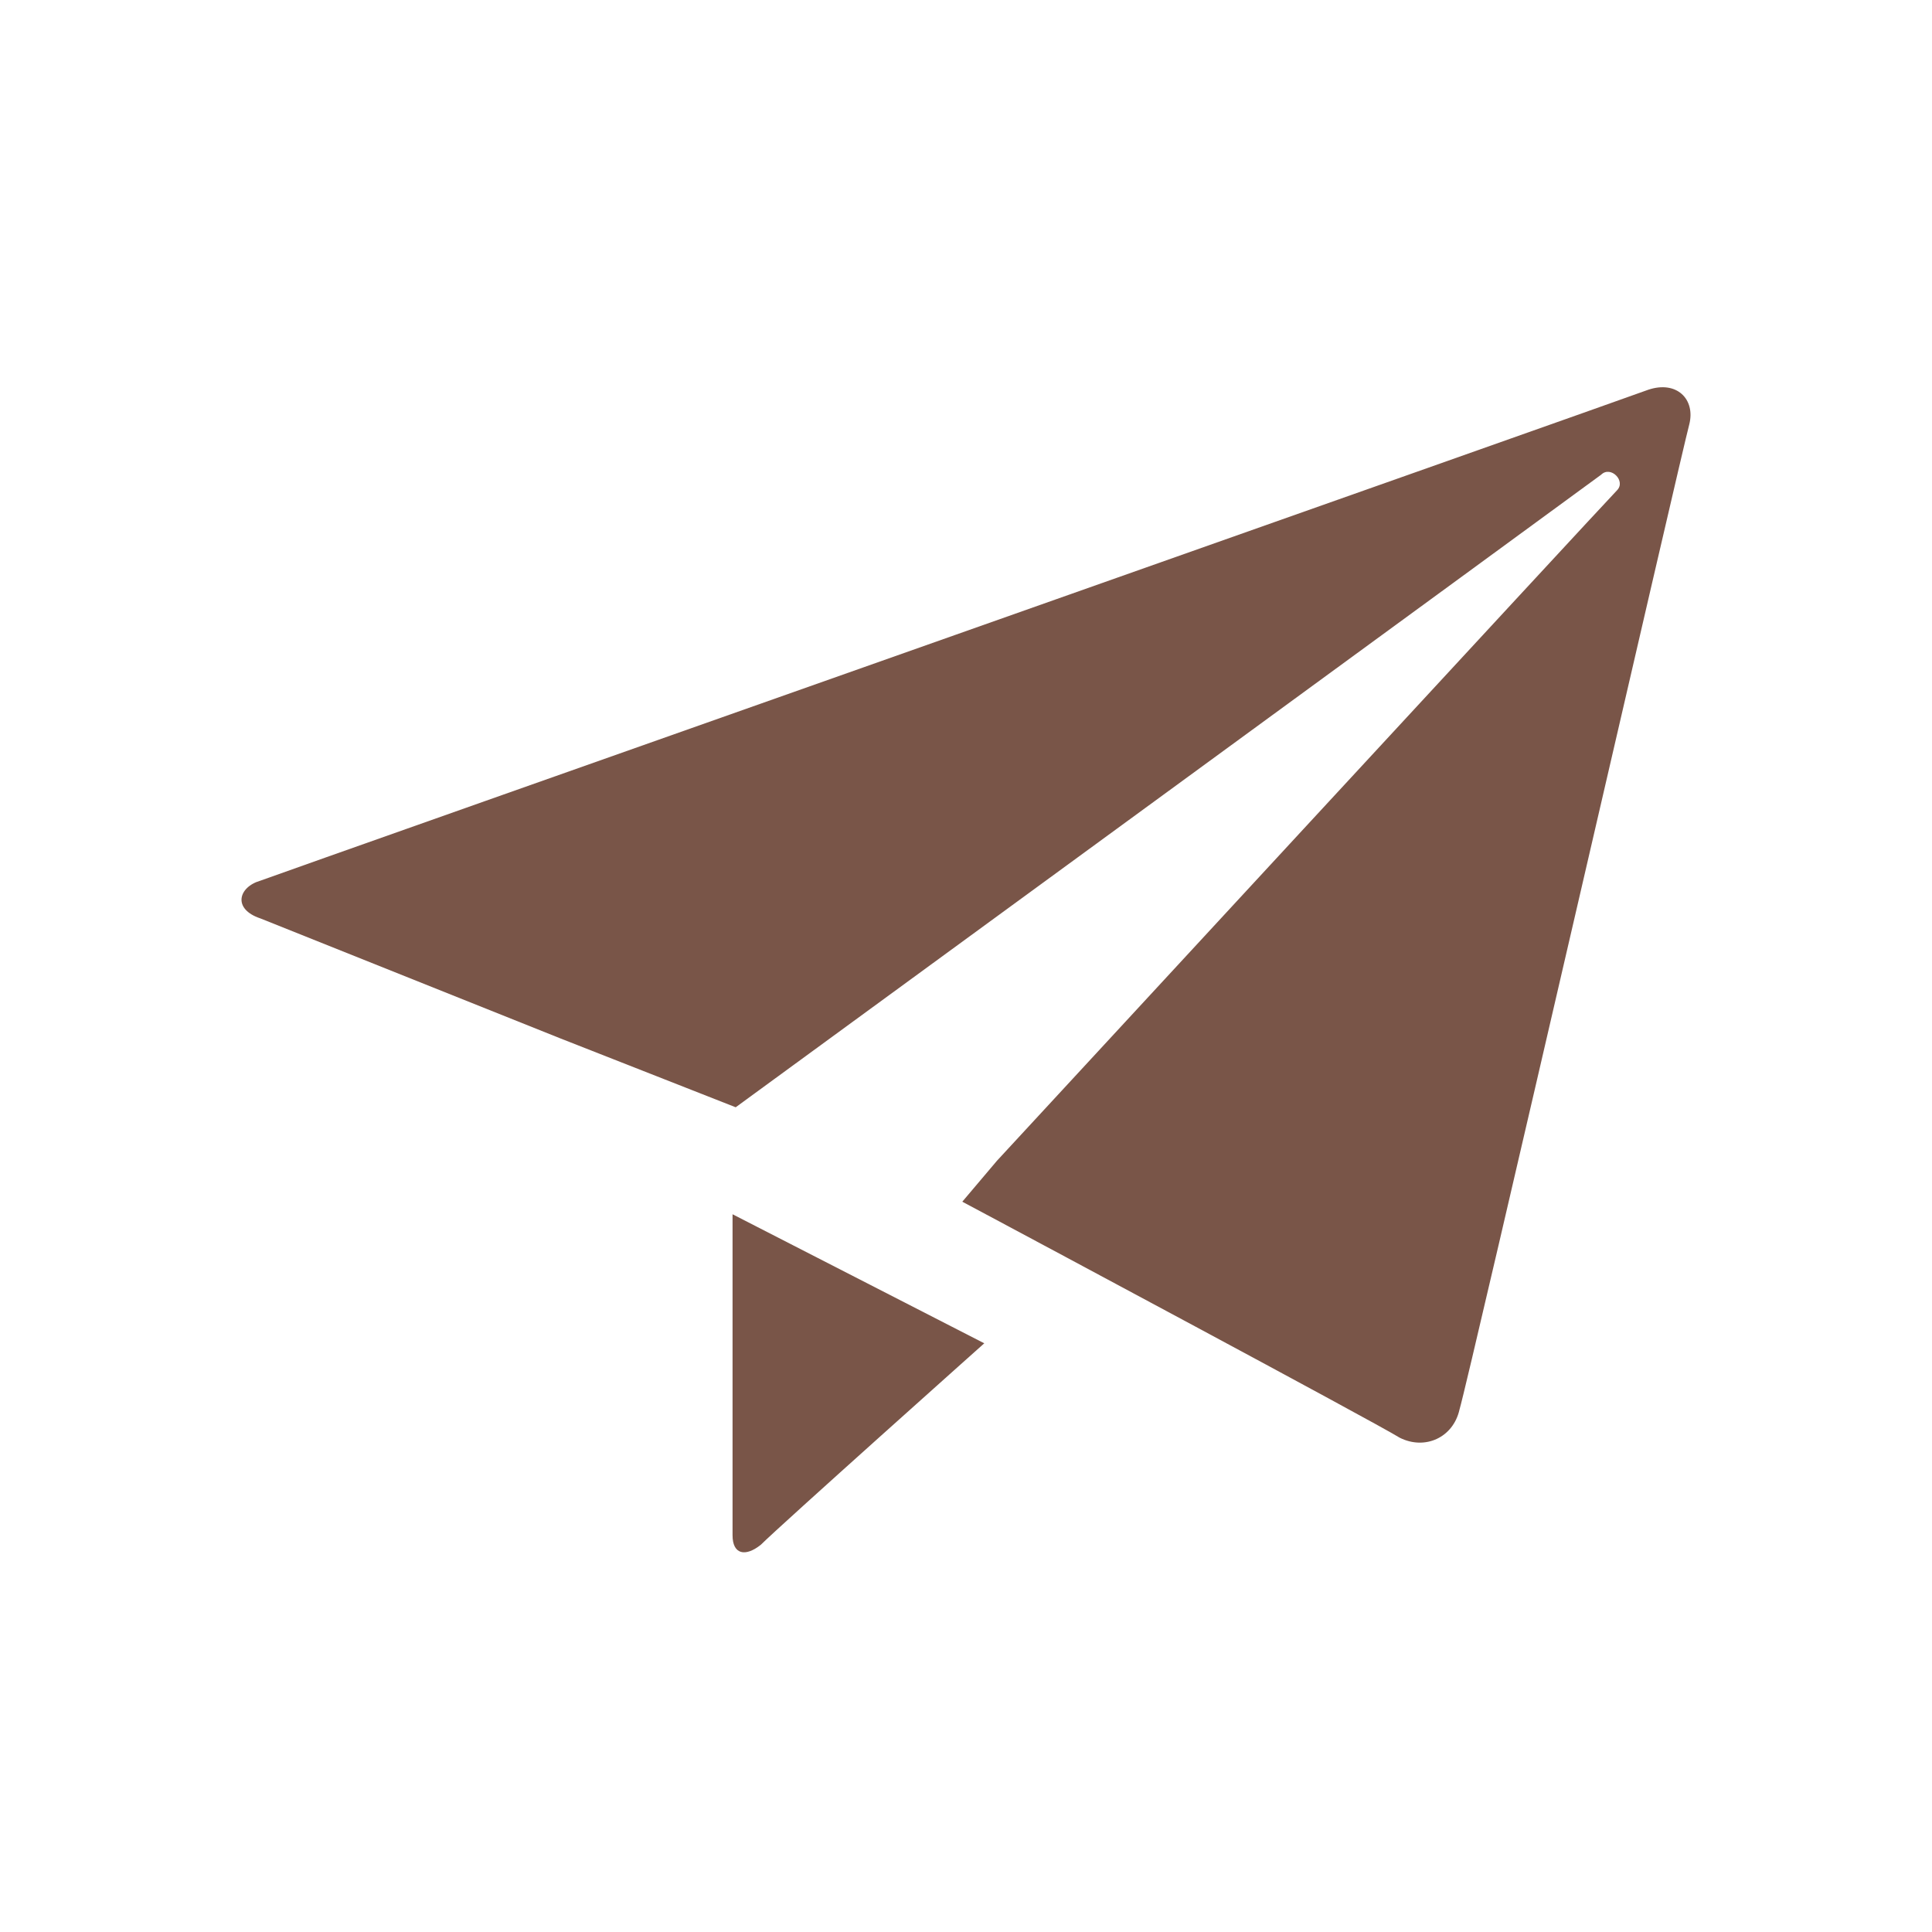
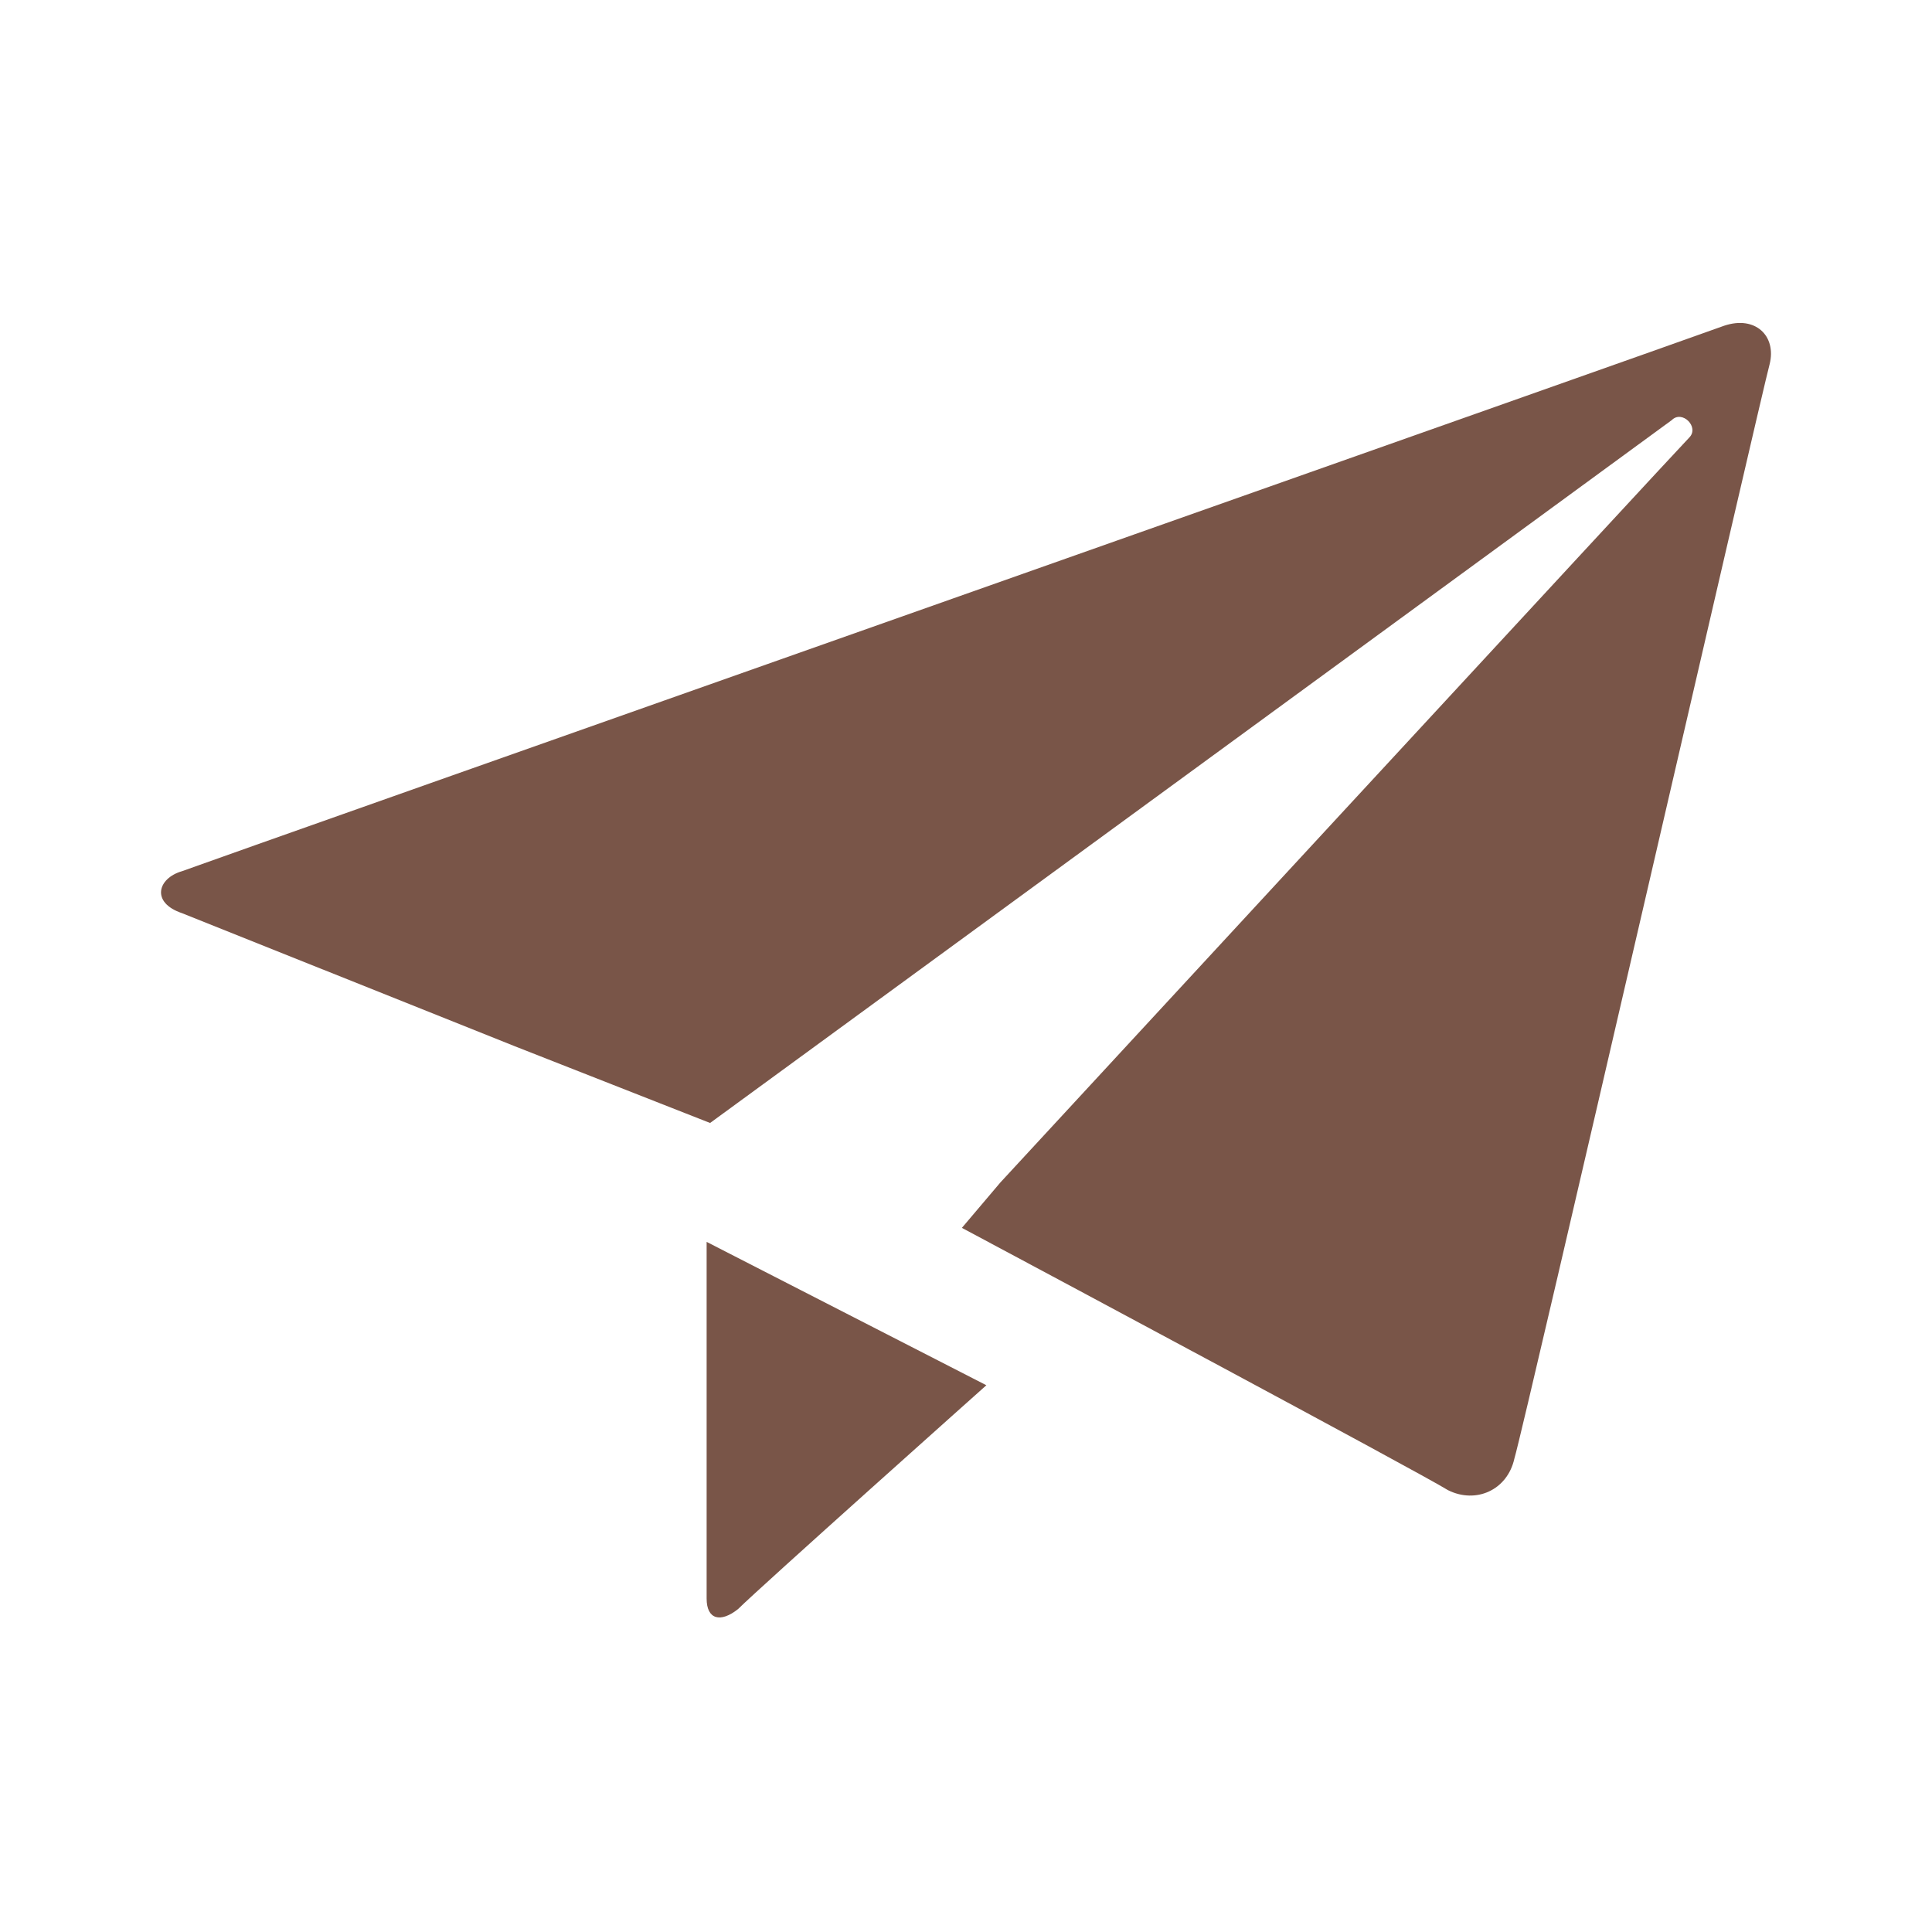
<svg xmlns="http://www.w3.org/2000/svg" version="1.1" x="0" y="0" width="24" height="24" viewBox="0, 0, 24, 24">
  <g id="Background">
    <rect x="0" y="0" width="24" height="24" fill="#000000" fill-opacity="0" />
  </g>
  <g id="Background" />
  <g id="Layer_1">
-     <path d="M20.477,4.841 C20.164,4.959 3.548,10.823 3.235,10.94 C2.962,11.018 2.884,11.292 3.235,11.409 C3.626,11.566 6.95,12.895 6.95,12.895 L9.139,13.755 C9.139,13.755 19.734,6.014 19.89,5.897 C20.008,5.78 20.203,5.975 20.086,6.092 C19.968,6.21 12.384,14.42 12.384,14.42 L11.954,14.928 L12.54,15.241 C12.54,15.241 17.075,17.665 17.388,17.86 C17.701,18.017 18.053,17.86 18.131,17.508 C18.248,17.117 20.907,5.545 20.985,5.271 C21.063,4.959 20.829,4.724 20.477,4.841 z M9.1,19.072 C9.1,19.307 9.256,19.346 9.452,19.189 C9.686,18.955 12.227,16.687 12.227,16.687 L9.1,15.084 z" fill="#795548" />
+     <path d="M21.419,4.046 C21.071,4.176 2.609,10.692 2.262,10.822 C1.958,10.909 1.871,11.213 2.262,11.344 C2.696,11.518 6.388,12.994 6.388,12.994 L8.821,13.95 C8.821,13.95 20.593,5.349 20.767,5.219 C20.897,5.088 21.114,5.306 20.984,5.436 C20.854,5.566 12.427,14.689 12.427,14.689 L11.949,15.253 L12.6,15.601 C12.6,15.601 17.639,18.294 17.987,18.511 C18.334,18.685 18.725,18.511 18.812,18.12 C18.942,17.686 21.896,4.828 21.983,4.524 C22.07,4.176 21.809,3.916 21.419,4.046 z M8.778,19.858 C8.778,20.119 8.951,20.162 9.169,19.988 C9.429,19.728 12.253,17.208 12.253,17.208 L8.778,15.427 z" fill="#795548" />
  </g>
</svg>
